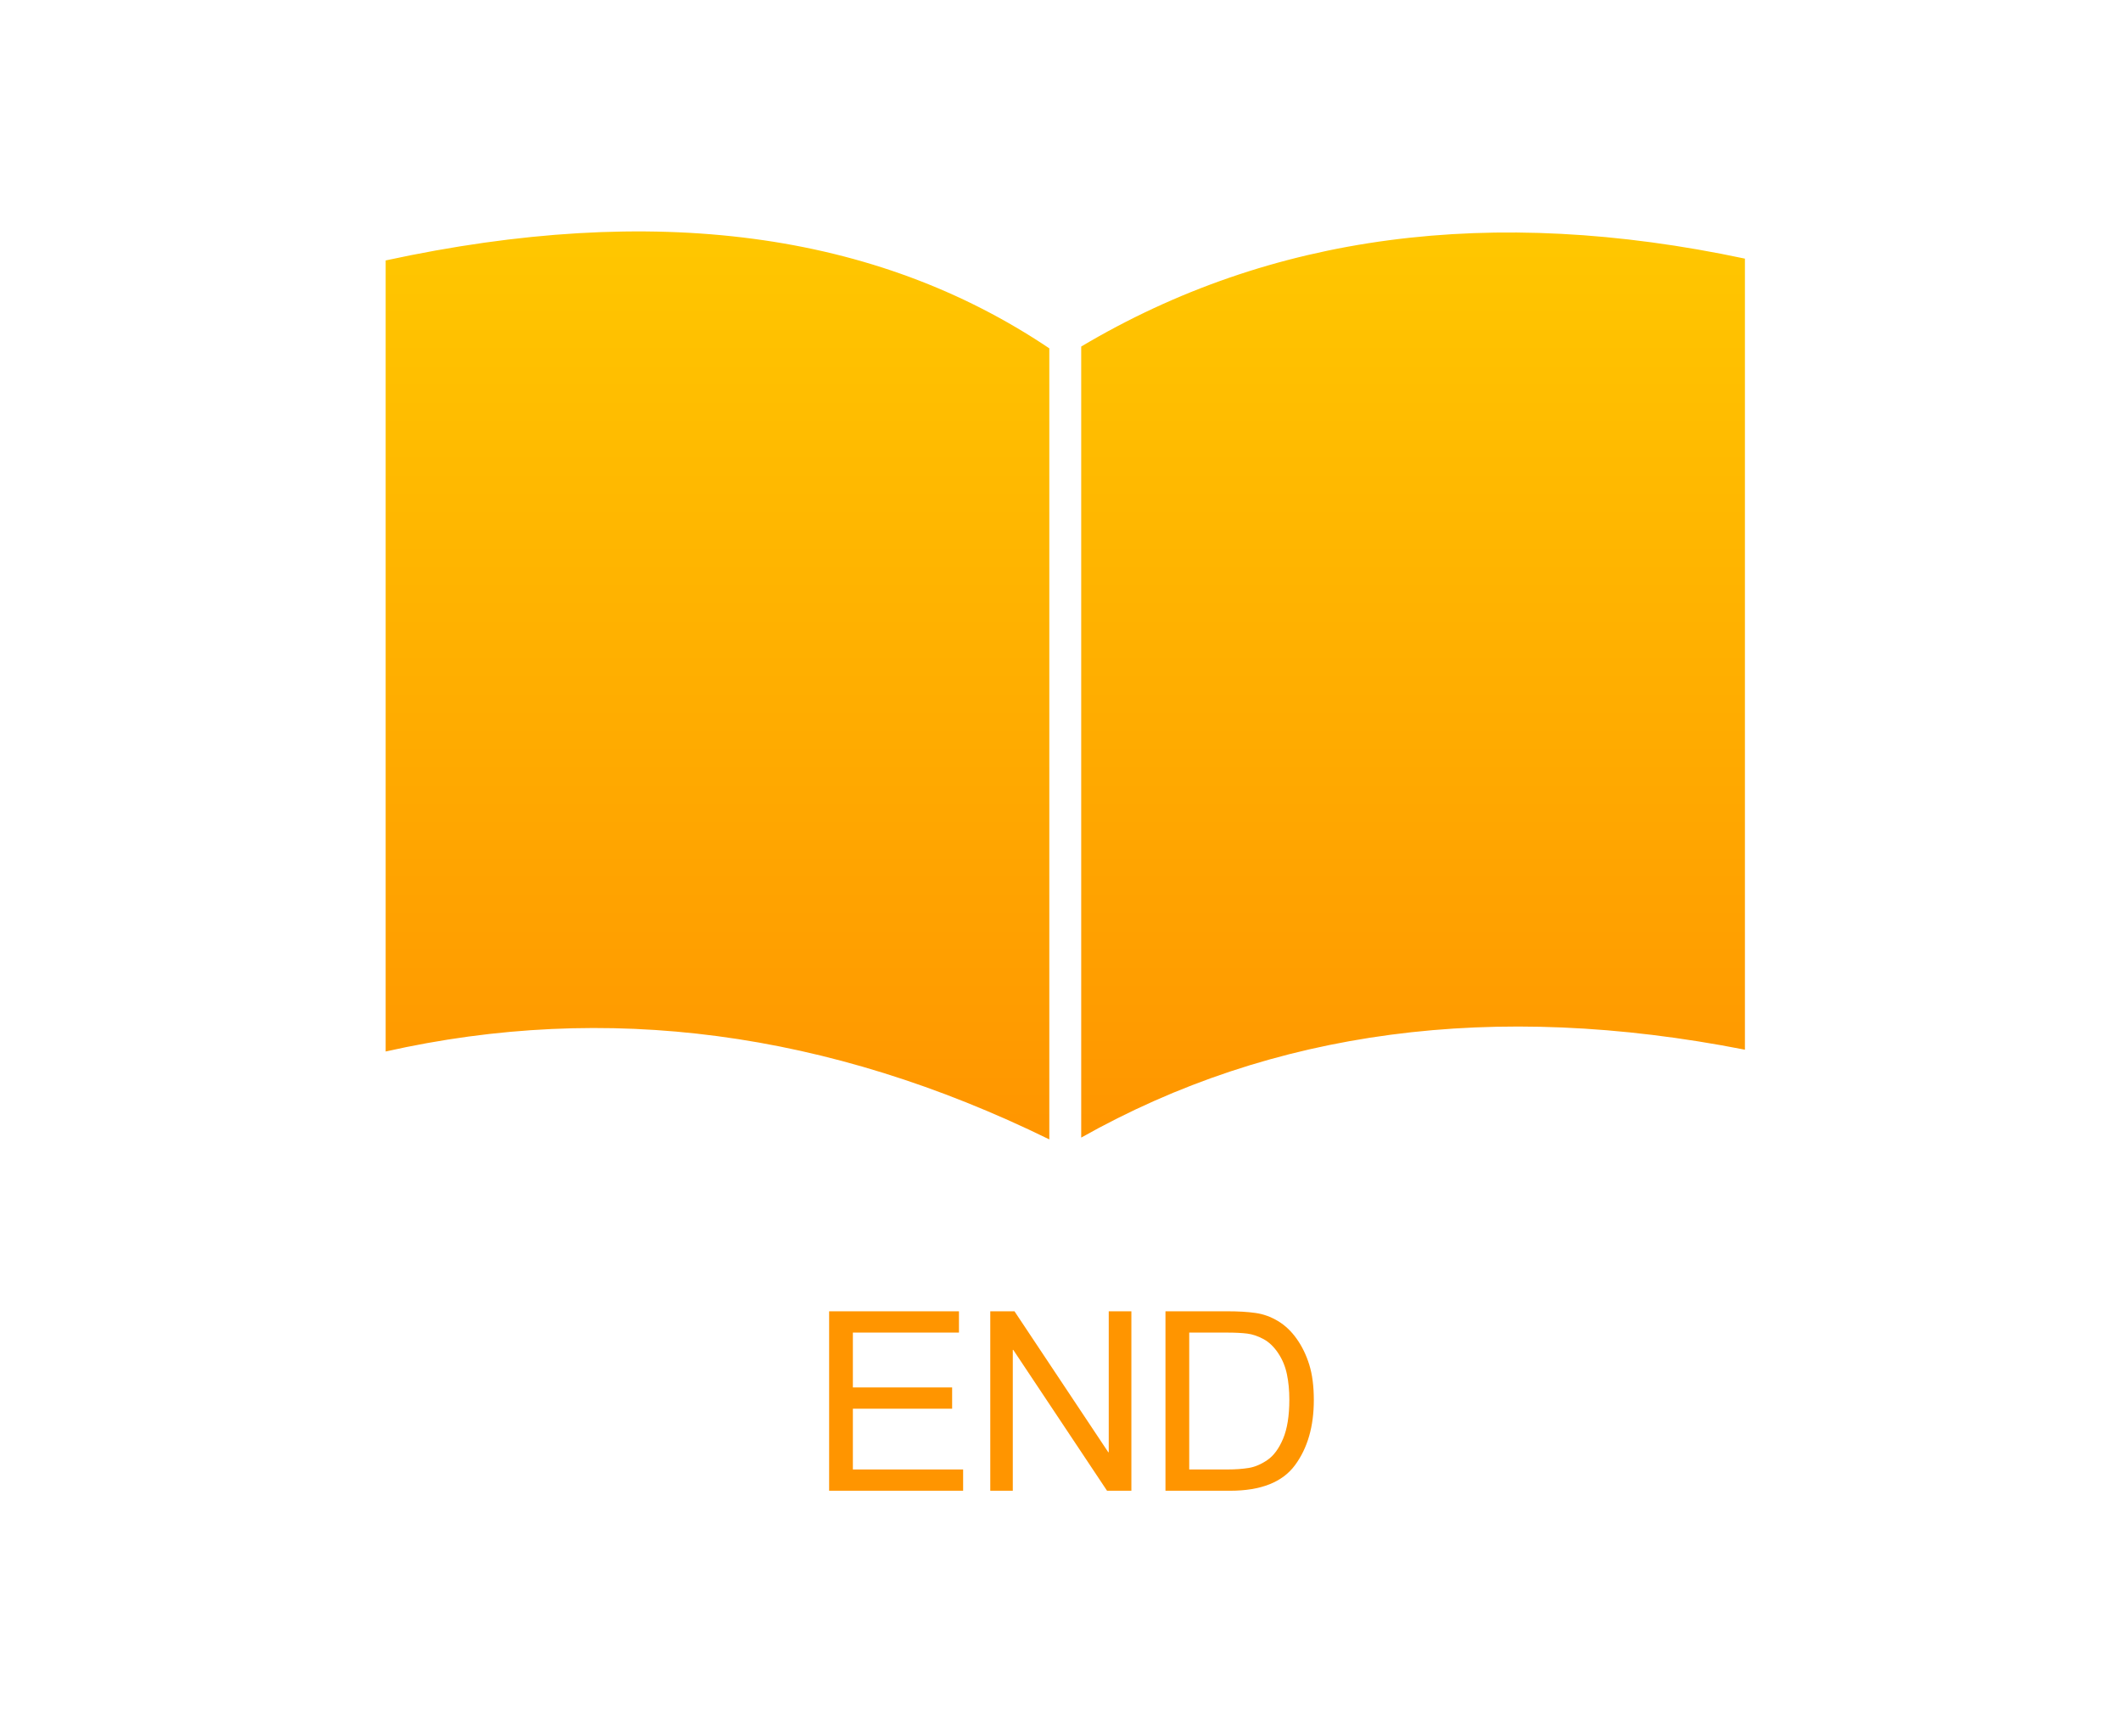
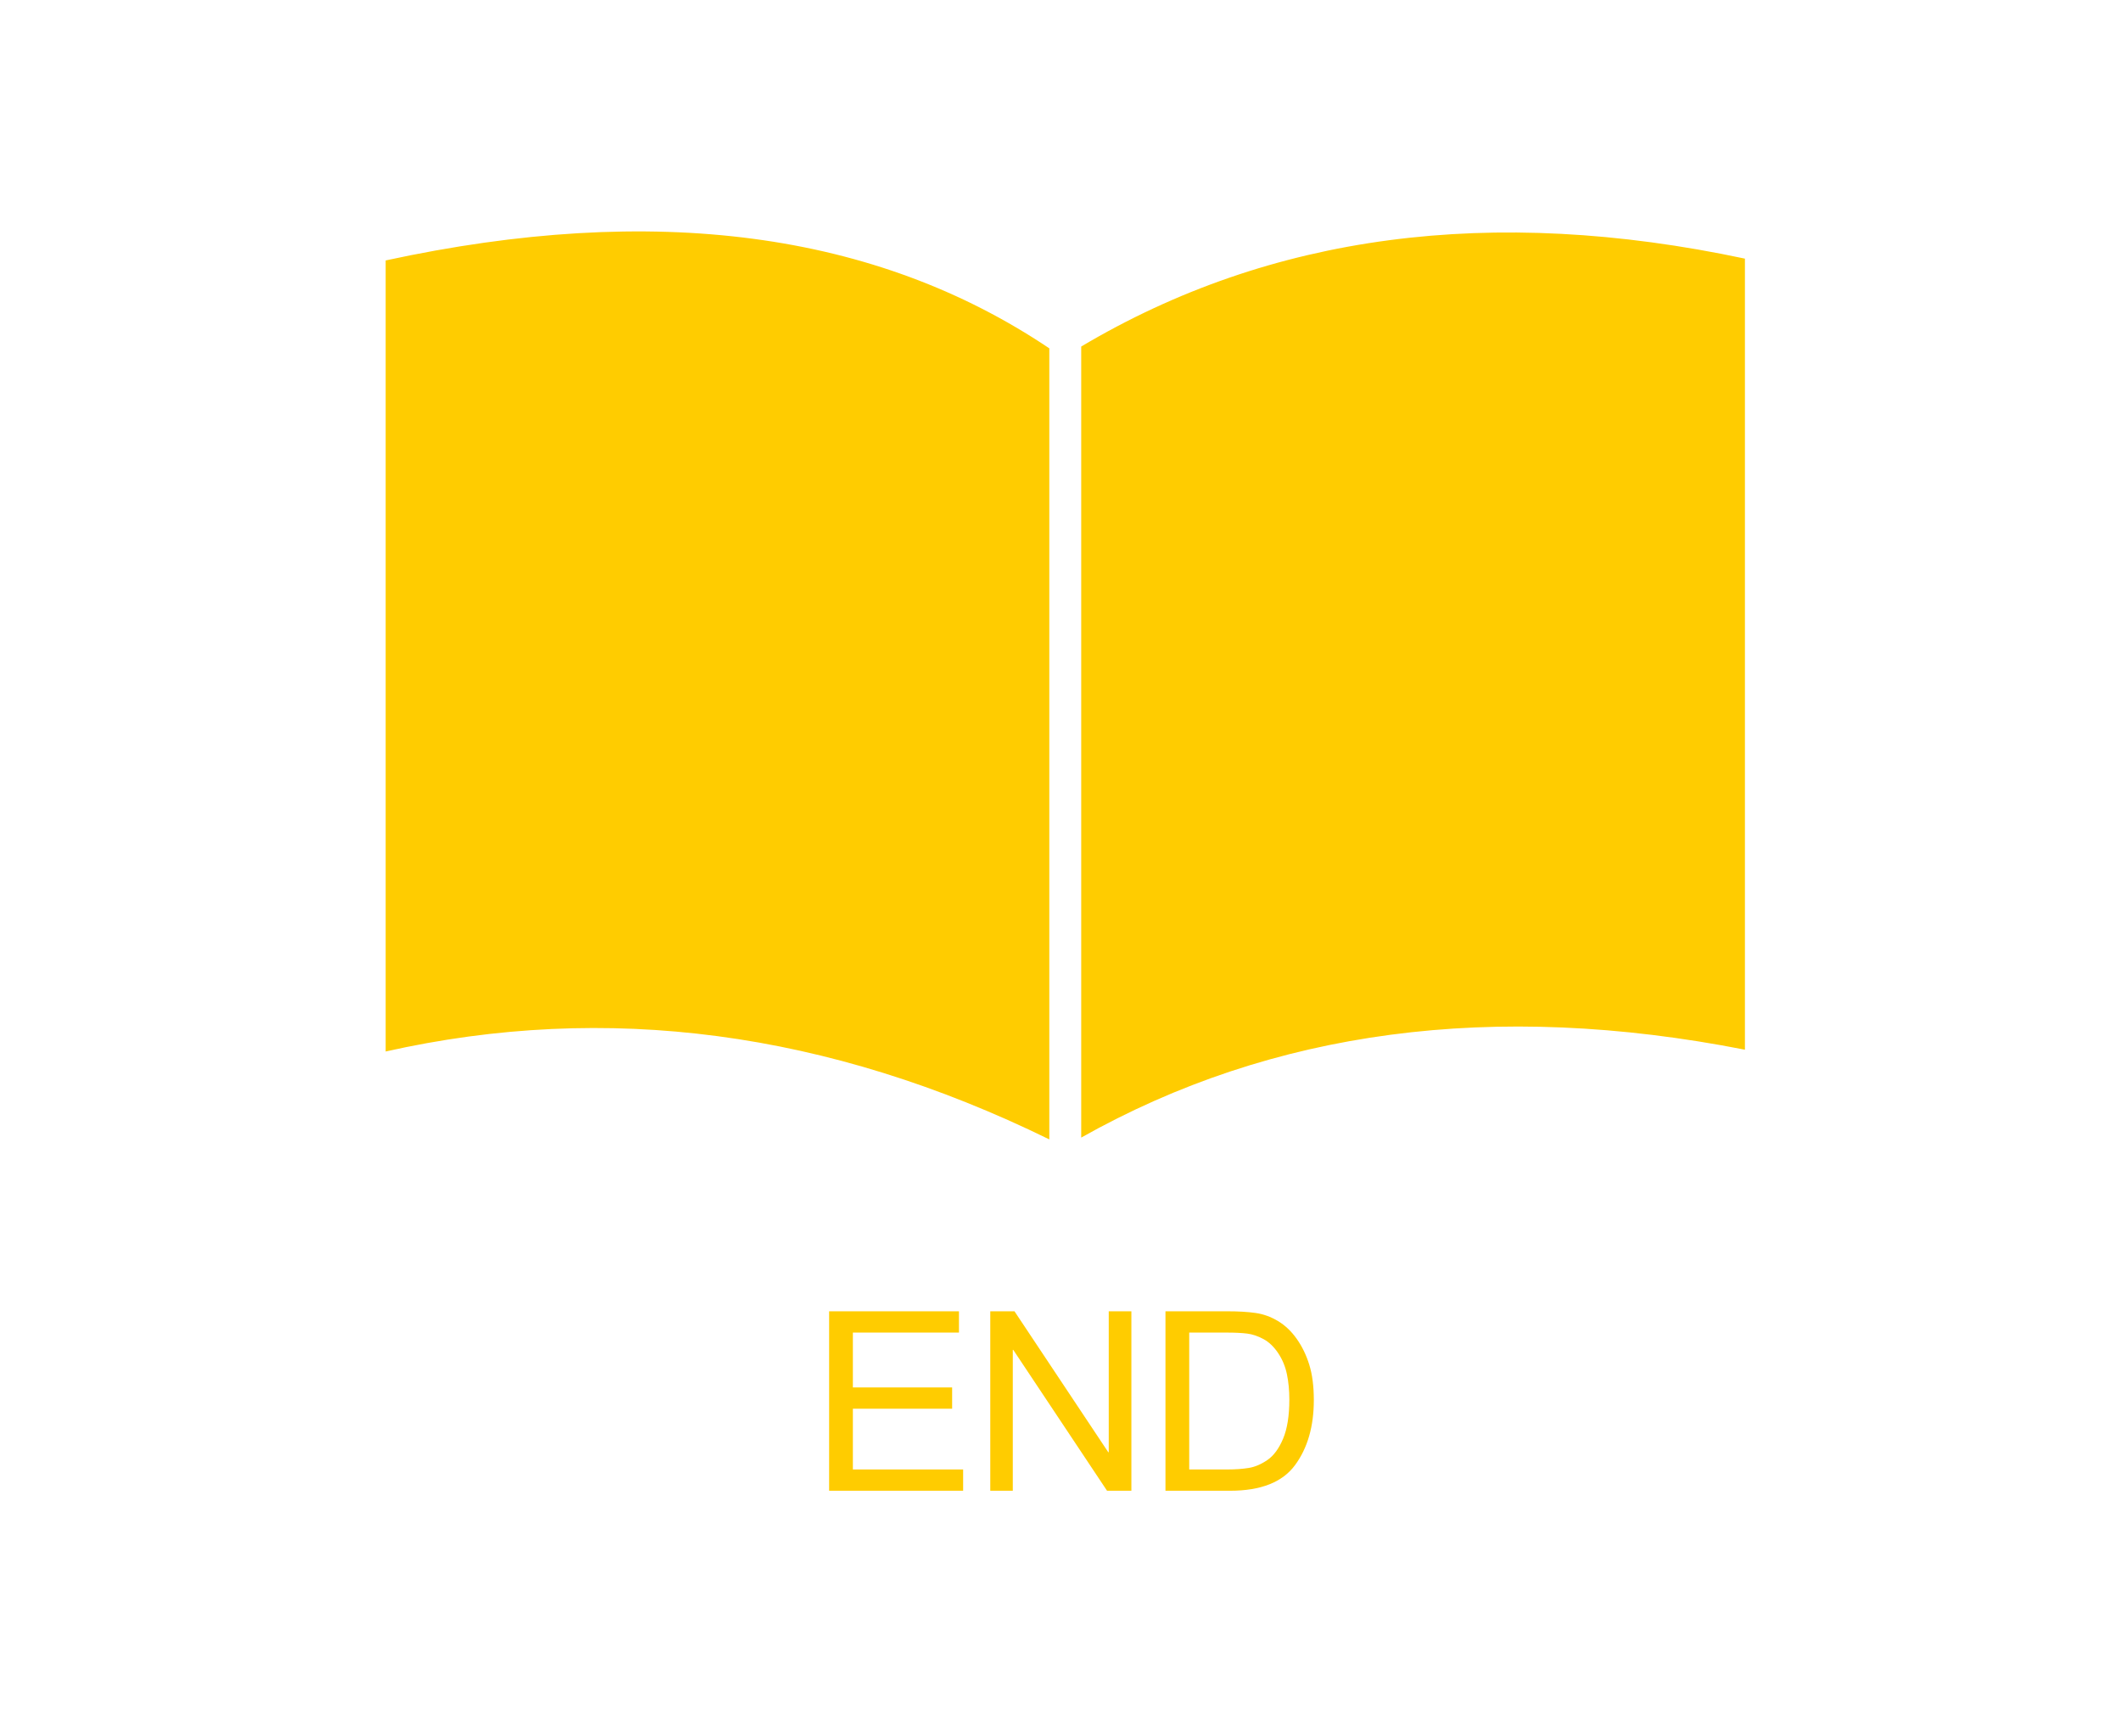
<svg xmlns="http://www.w3.org/2000/svg" width="55px" height="45px" viewBox="0 0 55 45" version="1.1">
-   <defs>
-     <linearGradient x1="50%" y1="0%" x2="50%" y2="100%" id="linearGradient-1">
-       <stop stop-color="#FFC700" offset="0%" />
-       <stop stop-color="#FF9500" offset="100%" />
-     </linearGradient>
-   </defs>
  <g id="web-/-EOF" stroke="none" stroke-width="1" fill="none" fill-rule="evenodd">
-     <path d="M27.21,9.032 L27.21,29.543 C21.474,26.733 15.737,25.974 10,27.264 L10,6.753 L10,6.753 C16.965,5.244 22.702,6.004 27.21,9.032 Z M45.248,6.706 L45.248,27.217 L45.248,27.217 C38.739,25.94 33.002,26.7 28.037,29.496 L28.037,8.985 C32.942,6.07 38.679,5.31 45.248,6.706 Z" id="Combined-Shape" fill="url(#linearGradient-1)" />
-     <path d="M24.975,38.653 L24.975,38.101 L22.116,38.101 L22.116,36.526 L24.69,36.526 L24.69,35.974 L22.116,35.974 L22.116,34.552 L24.867,34.552 L24.867,34 L21.5,34 L21.5,38.653 L24.975,38.653 Z M26.263,38.653 L26.263,35 L26.275,35 L28.707,38.653 L29.338,38.653 L29.338,34 L28.751,34 L28.751,37.653 L28.738,37.653 L26.307,34 L25.679,34 L25.679,38.653 L26.263,38.653 Z M31.898,38.653 C32.694,38.653 33.254,38.432 33.58,37.991 C33.906,37.55 34.069,36.987 34.069,36.301 C34.069,35.941 34.029,35.635 33.95,35.382 C33.871,35.129 33.762,34.906 33.623,34.711 C33.485,34.516 33.323,34.363 33.138,34.252 C32.952,34.141 32.758,34.071 32.555,34.043 C32.352,34.014 32.11,34 31.828,34 L31.828,34 L30.222,34 L30.222,38.653 L31.898,38.653 Z M31.835,38.101 L30.838,38.101 L30.838,34.552 L31.816,34.552 C32.029,34.552 32.204,34.561 32.341,34.578 C32.477,34.595 32.618,34.642 32.761,34.719 C32.905,34.796 33.033,34.918 33.144,35.084 C33.255,35.25 33.331,35.434 33.372,35.636 C33.414,35.838 33.434,36.056 33.434,36.288 C33.434,36.709 33.38,37.048 33.272,37.304 C33.164,37.56 33.029,37.744 32.865,37.856 C32.701,37.968 32.539,38.037 32.379,38.062 C32.219,38.088 32.038,38.101 31.835,38.101 L31.835,38.101 Z" id="END" fill="#FF9500" fill-rule="nonzero" />
+     <path d="M27.21,9.032 L27.21,29.543 C21.474,26.733 15.737,25.974 10,27.264 L10,6.753 L10,6.753 C16.965,5.244 22.702,6.004 27.21,9.032 Z M45.248,6.706 L45.248,27.217 L45.248,27.217 C38.739,25.94 33.002,26.7 28.037,29.496 L28.037,8.985 C32.942,6.07 38.679,5.31 45.248,6.706 Z" id="Combined-Shape" fill="#FFCC00" />
+     <path d="M24.975,38.653 L24.975,38.101 L22.116,38.101 L22.116,36.526 L24.69,36.526 L24.69,35.974 L22.116,35.974 L22.116,34.552 L24.867,34.552 L24.867,34 L21.5,34 L21.5,38.653 L24.975,38.653 Z M26.263,38.653 L26.263,35 L26.275,35 L28.707,38.653 L29.338,38.653 L29.338,34 L28.751,34 L28.751,37.653 L28.738,37.653 L26.307,34 L25.679,34 L25.679,38.653 L26.263,38.653 Z M31.898,38.653 C32.694,38.653 33.254,38.432 33.58,37.991 C33.906,37.55 34.069,36.987 34.069,36.301 C34.069,35.941 34.029,35.635 33.95,35.382 C33.871,35.129 33.762,34.906 33.623,34.711 C33.485,34.516 33.323,34.363 33.138,34.252 C32.952,34.141 32.758,34.071 32.555,34.043 C32.352,34.014 32.11,34 31.828,34 L31.828,34 L30.222,34 L30.222,38.653 L31.898,38.653 Z M31.835,38.101 L30.838,38.101 L30.838,34.552 L31.816,34.552 C32.029,34.552 32.204,34.561 32.341,34.578 C32.477,34.595 32.618,34.642 32.761,34.719 C32.905,34.796 33.033,34.918 33.144,35.084 C33.255,35.25 33.331,35.434 33.372,35.636 C33.414,35.838 33.434,36.056 33.434,36.288 C33.434,36.709 33.38,37.048 33.272,37.304 C33.164,37.56 33.029,37.744 32.865,37.856 C32.701,37.968 32.539,38.037 32.379,38.062 C32.219,38.088 32.038,38.101 31.835,38.101 L31.835,38.101 Z" id="END" fill="#FFCC00" fill-rule="nonzero" />
  </g>
</svg>
